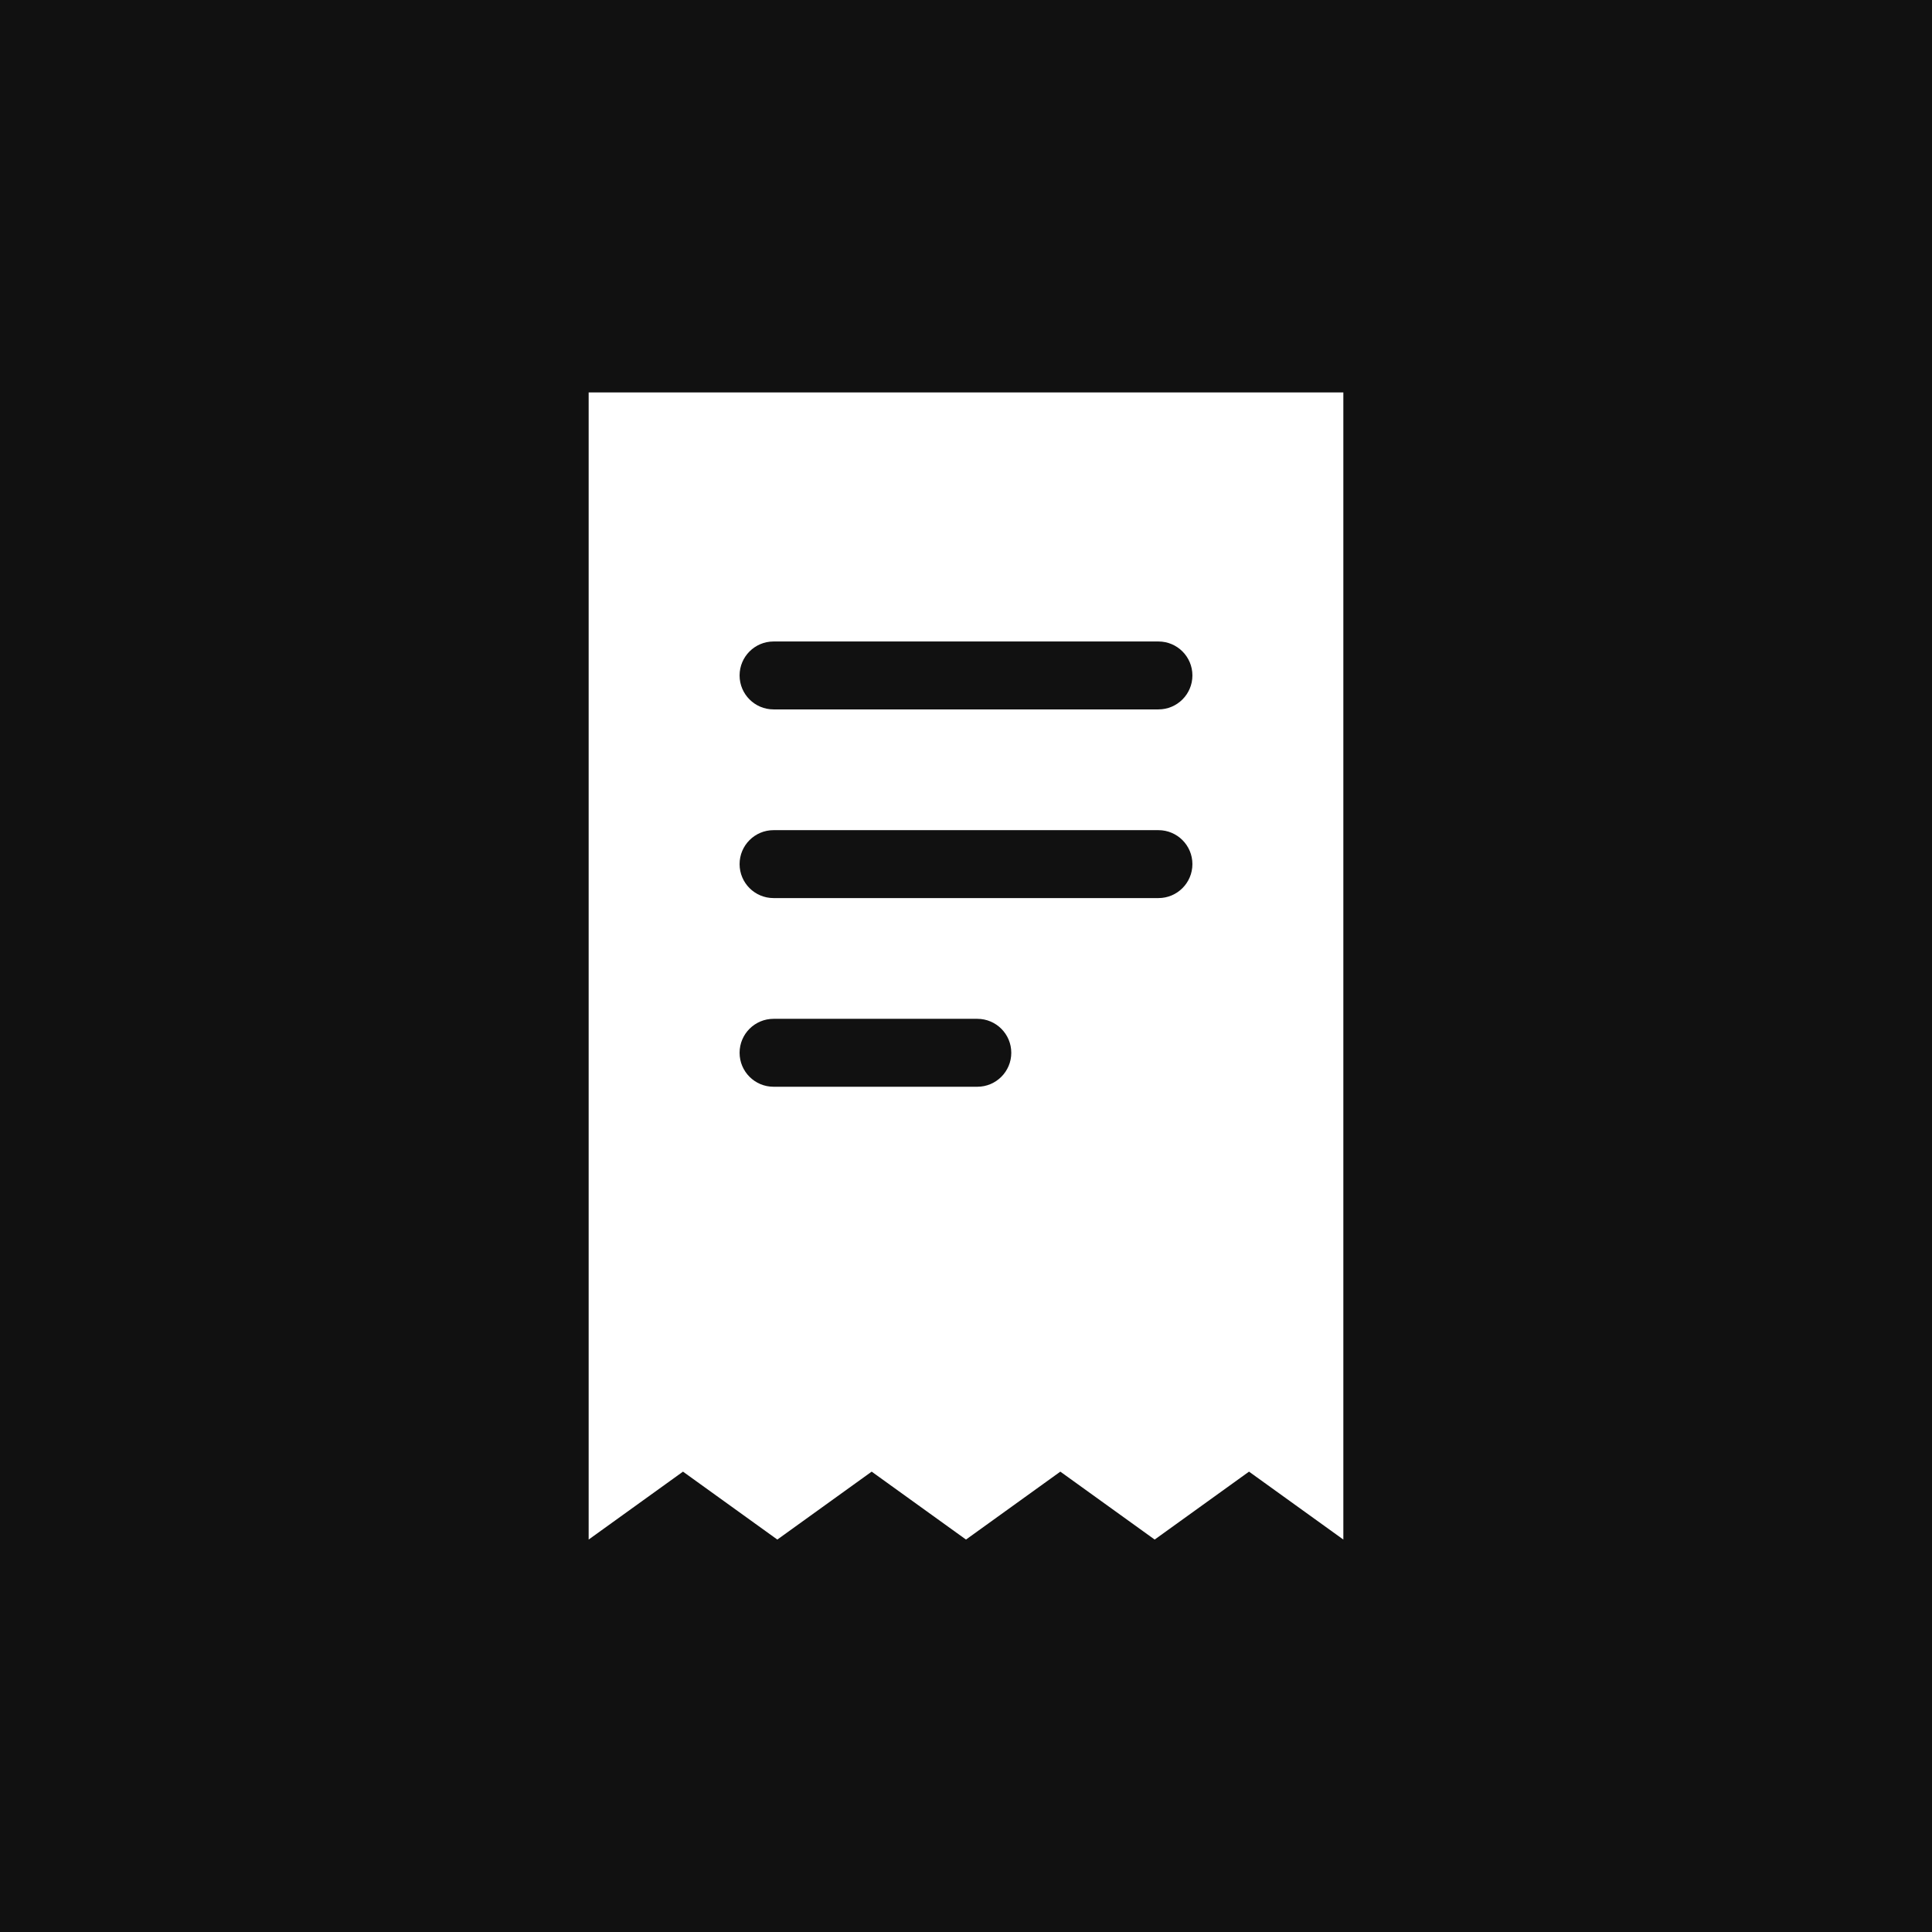
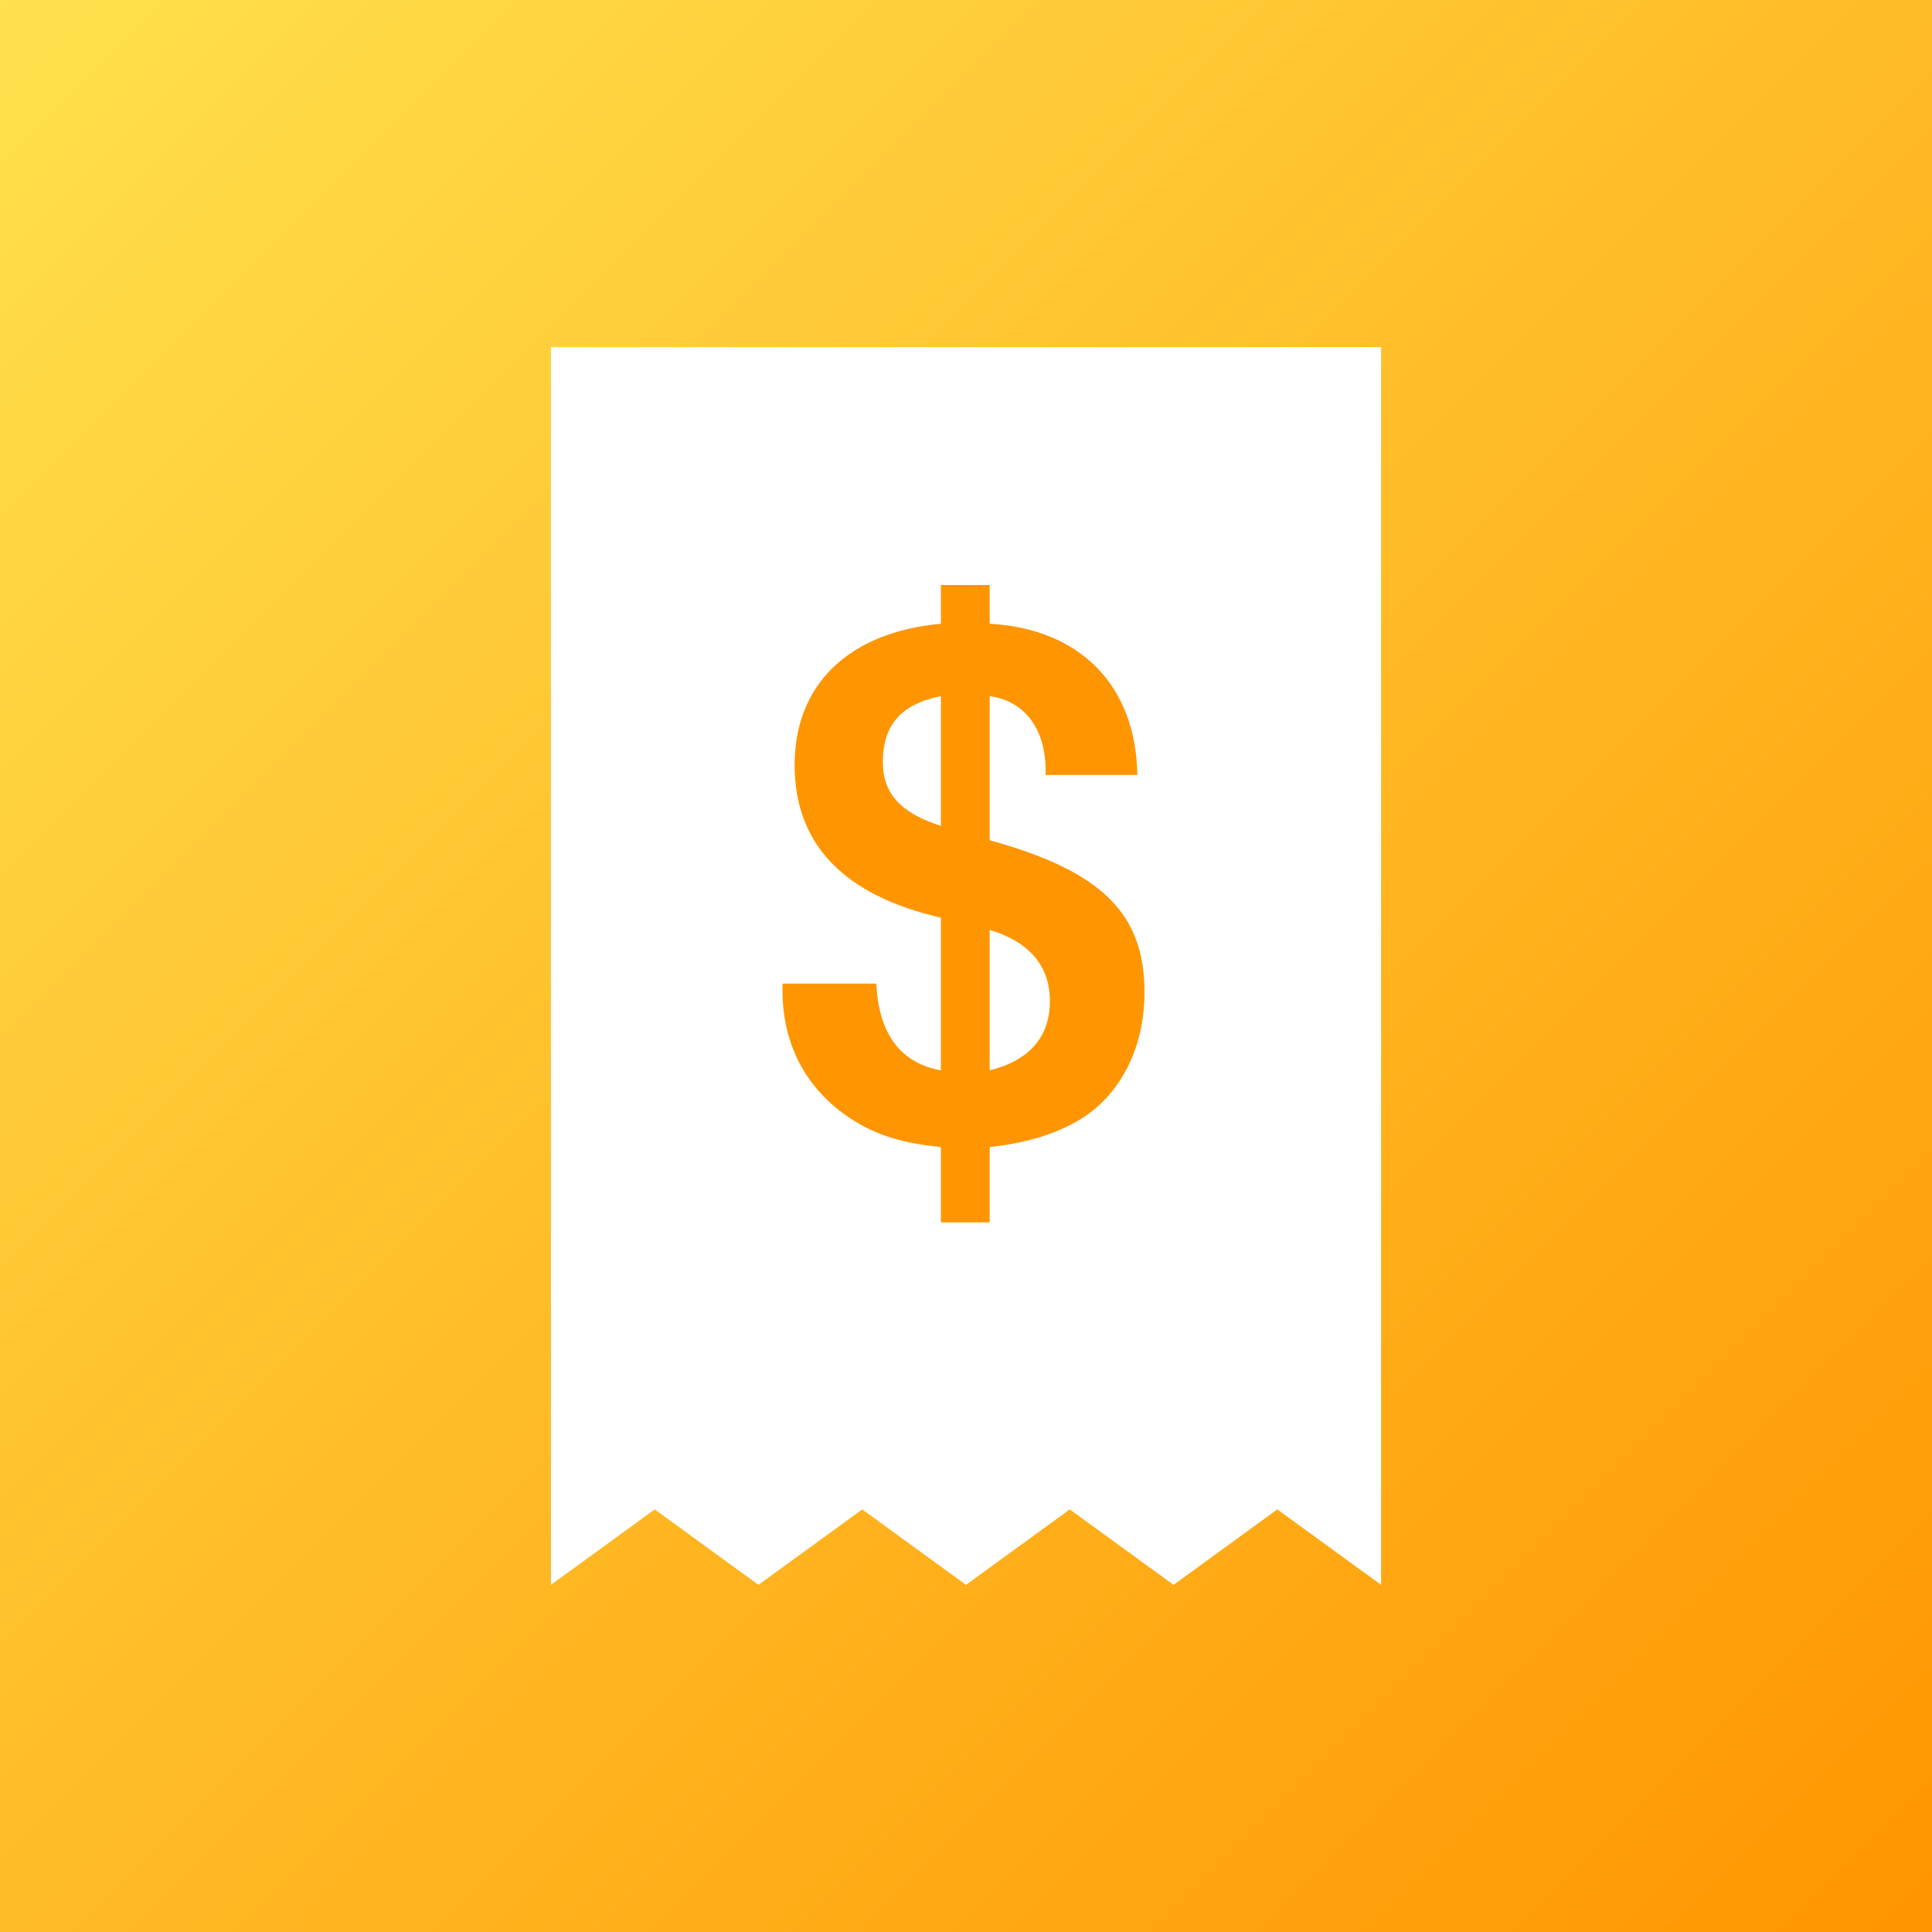
<svg xmlns="http://www.w3.org/2000/svg" viewBox="0 0 512 512">
-   <rect width="512" height="512" fill="#111" />
-   <path fill="#fff" d="M156 104h200v304l-25-18-25 18-25-18-25 18-25-18-25 18-25-18-25 18z" />
-   <rect x="196" y="170" width="120" height="18" rx="9" fill="#111" />
-   <rect x="196" y="220" width="120" height="18" rx="9" fill="#111" />
-   <rect x="196" y="270" width="72" height="18" rx="9" fill="#111" />
+   <defs>
+     <linearGradient id="g" x1="0" y1="0" x2="1" y2="1">
+       <stop offset="0" stop-color="#FFE14D" />
+       <stop offset="1" stop-color="#FF9500" />
+     </linearGradient>
+   </defs>
+   <rect width="512" height="512" fill="url(#g)" />
+   <path fill="#fff" d="M146 92h220v328l-27.5-20-27.5 20-27.5-20-27.5 20-27.5-20-27.5 20-27.5-20-27.5 20z" />
+   <text x="256" y="300" text-anchor="middle" font-family="-apple-system, Helvetica, Arial, sans-serif" font-size="190" font-weight="900" fill="#FF9500">$</text>
</svg>
